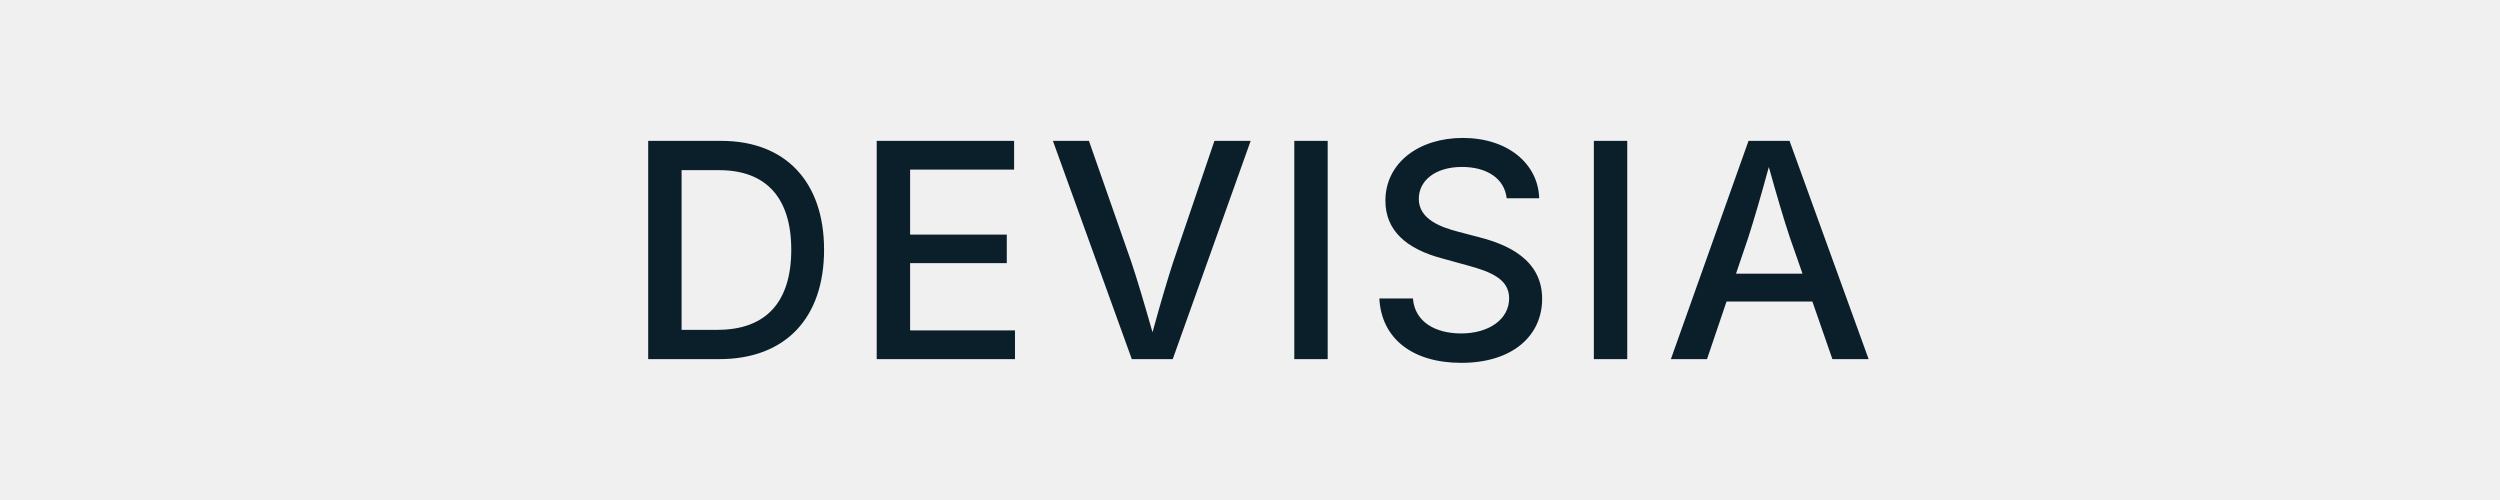
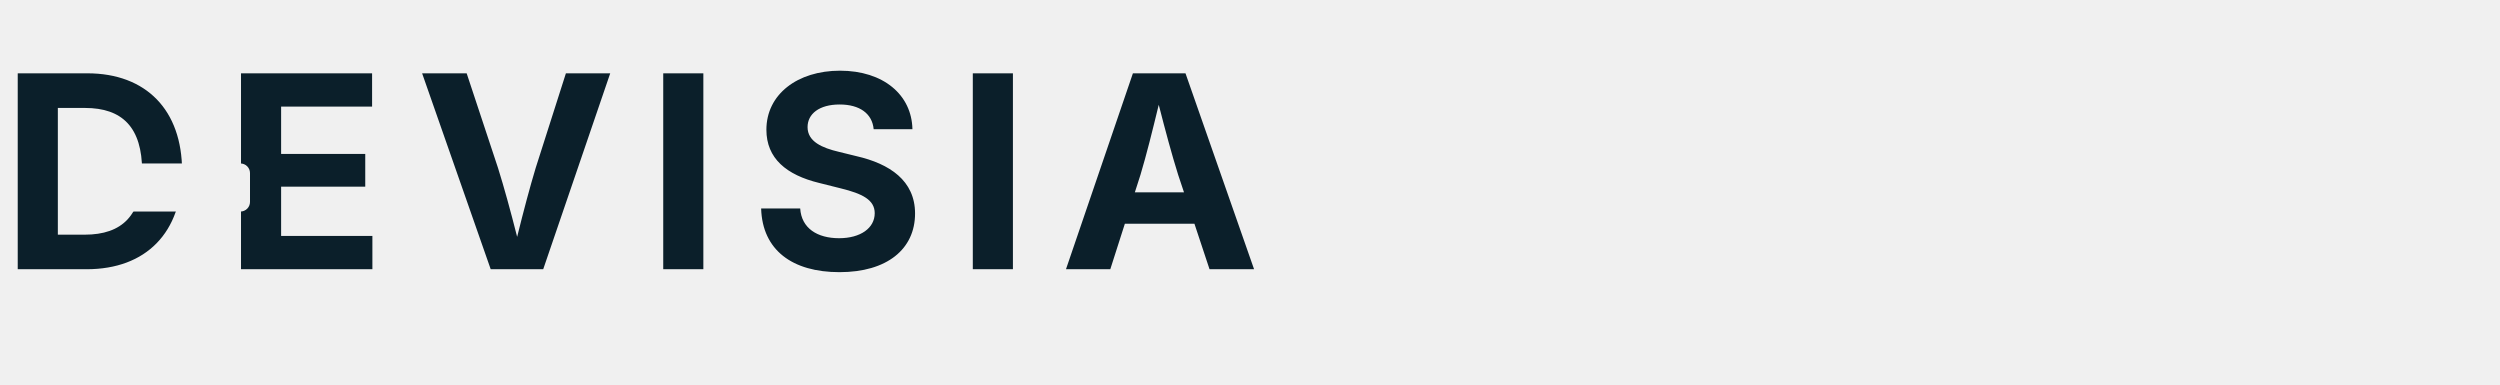
- <svg xmlns="http://www.w3.org/2000/svg" width="400" height="80" viewBox="0 0 400 80" version="1.1">
-   <g transform="translate(200, 40)">
-     <text font-family="'Inter', -apple-system, BlinkMacSystemFont, 'Segoe UI', Roboto, Helvetica, Arial, sans-serif" font-weight="500" font-size="48" fill="#0B1F2A" letter-spacing="0.04em" text-anchor="middle" dominant-baseline="central">
-             DEVISIA
-         </text>
-   </g>
+ <svg xmlns="http://www.w3.org/2000/svg" width="260" height="40" viewBox="0 0 520 80" role="img" aria-label="Devisia">
+   <defs>
+     <mask id="devisia-cut-mask" maskUnits="userSpaceOnUse">
+       <rect x="0" y="0" width="520" height="80" fill="black" />
+       <text x="0" y="56" fill="white" font-family="Inter, system-ui, -apple-system, Segoe UI, Roboto, Helvetica, Arial, sans-serif" font-size="56" font-weight="650" letter-spacing="6" text-rendering="geometricPrecision">DEVISIA</text>
+       <rect x="18" y="34" width="34" height="10" rx="2" fill="black" />
+     </mask>
+   </defs>
+   <rect x="0" y="0" width="520" height="80" fill="#0B1F2A" mask="url(#devisia-cut-mask)" />
</svg>
